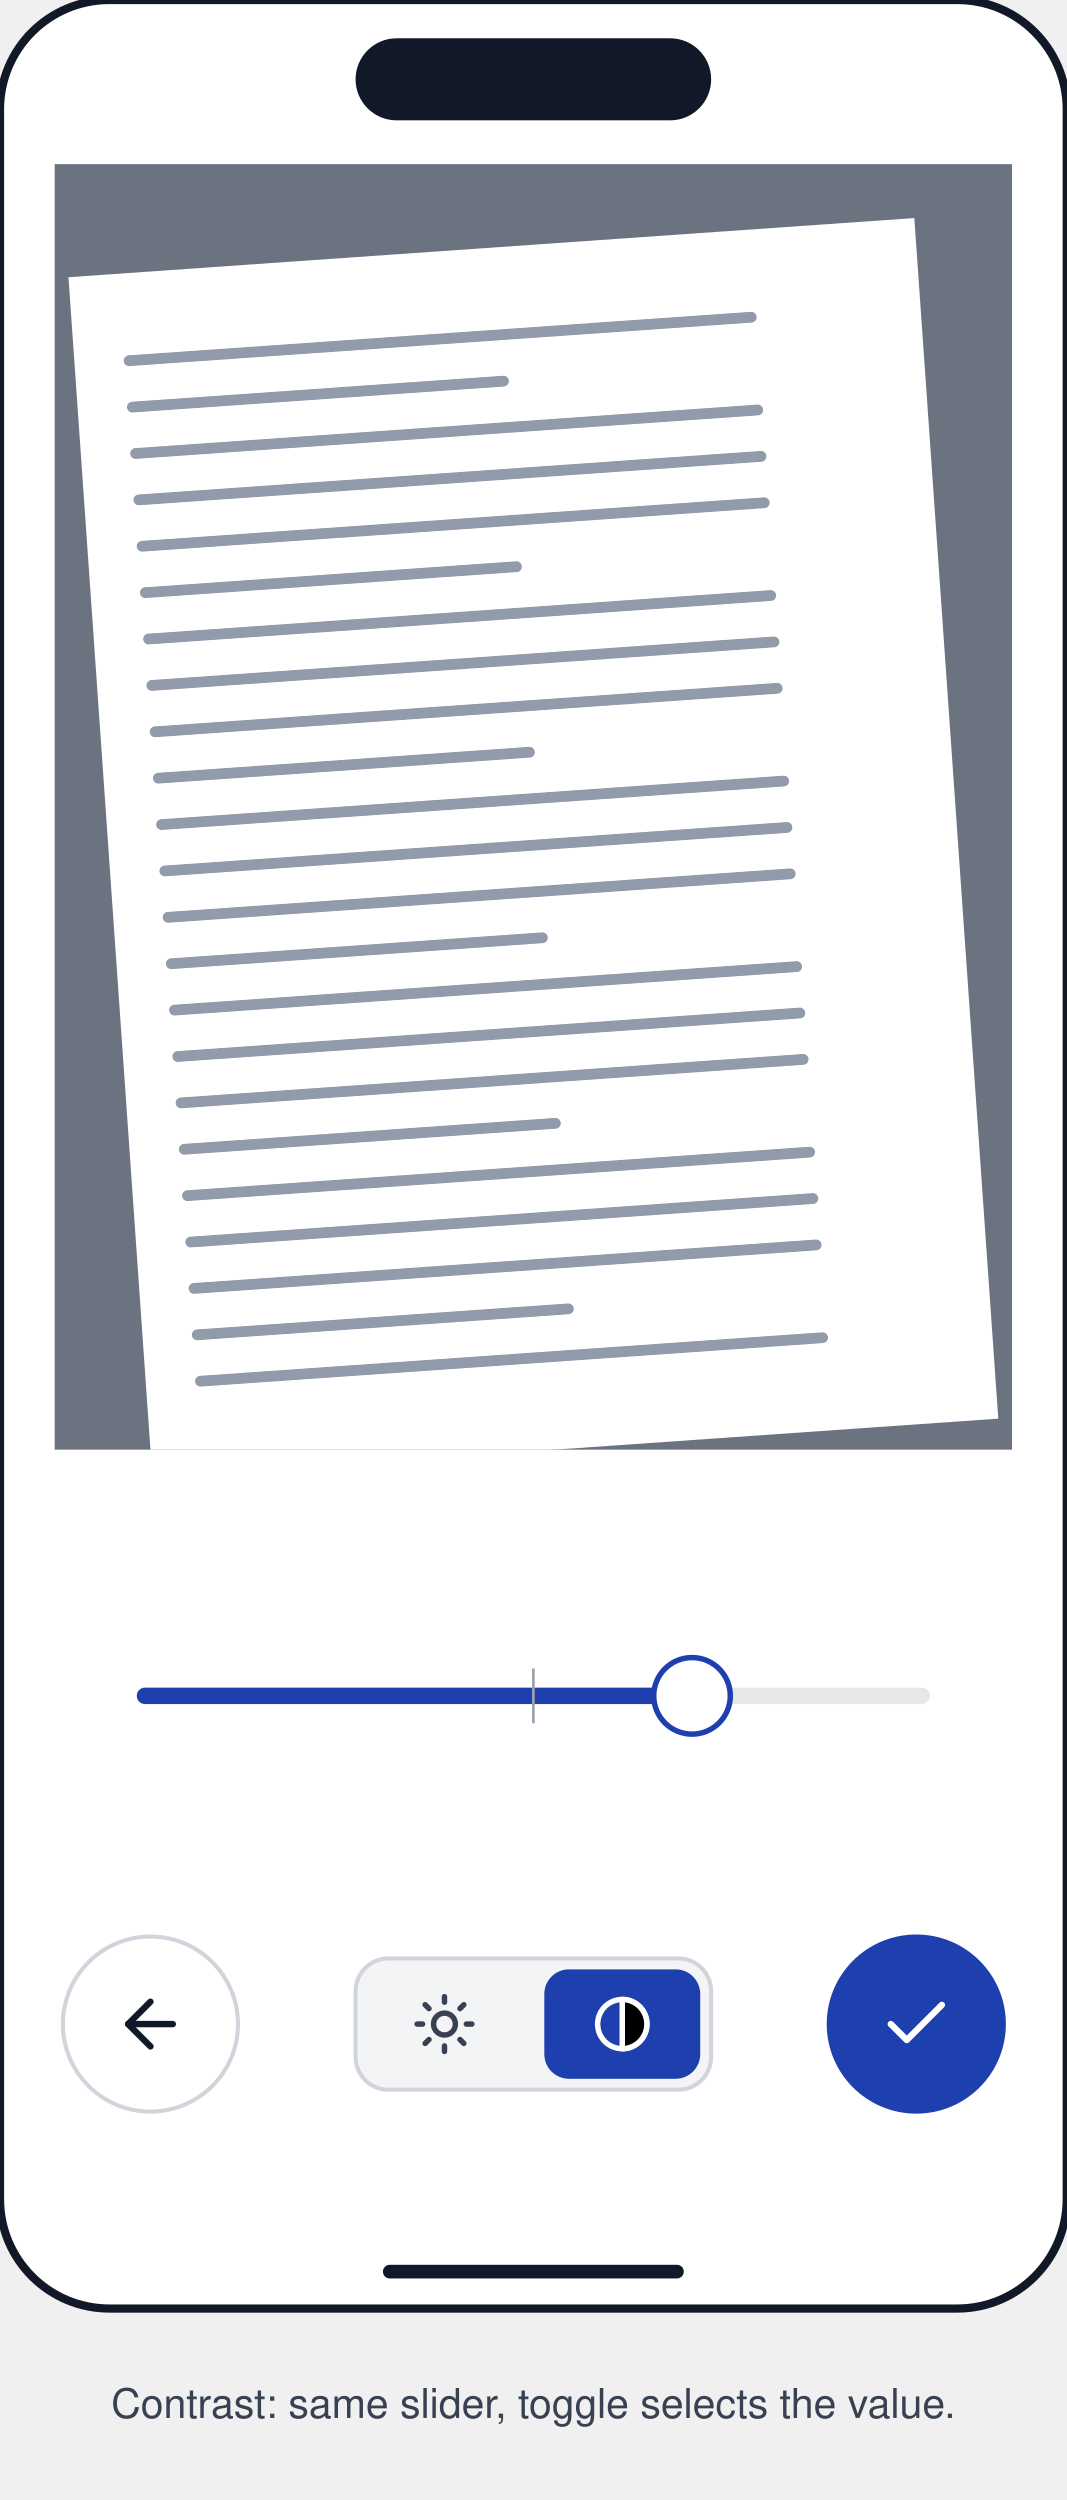
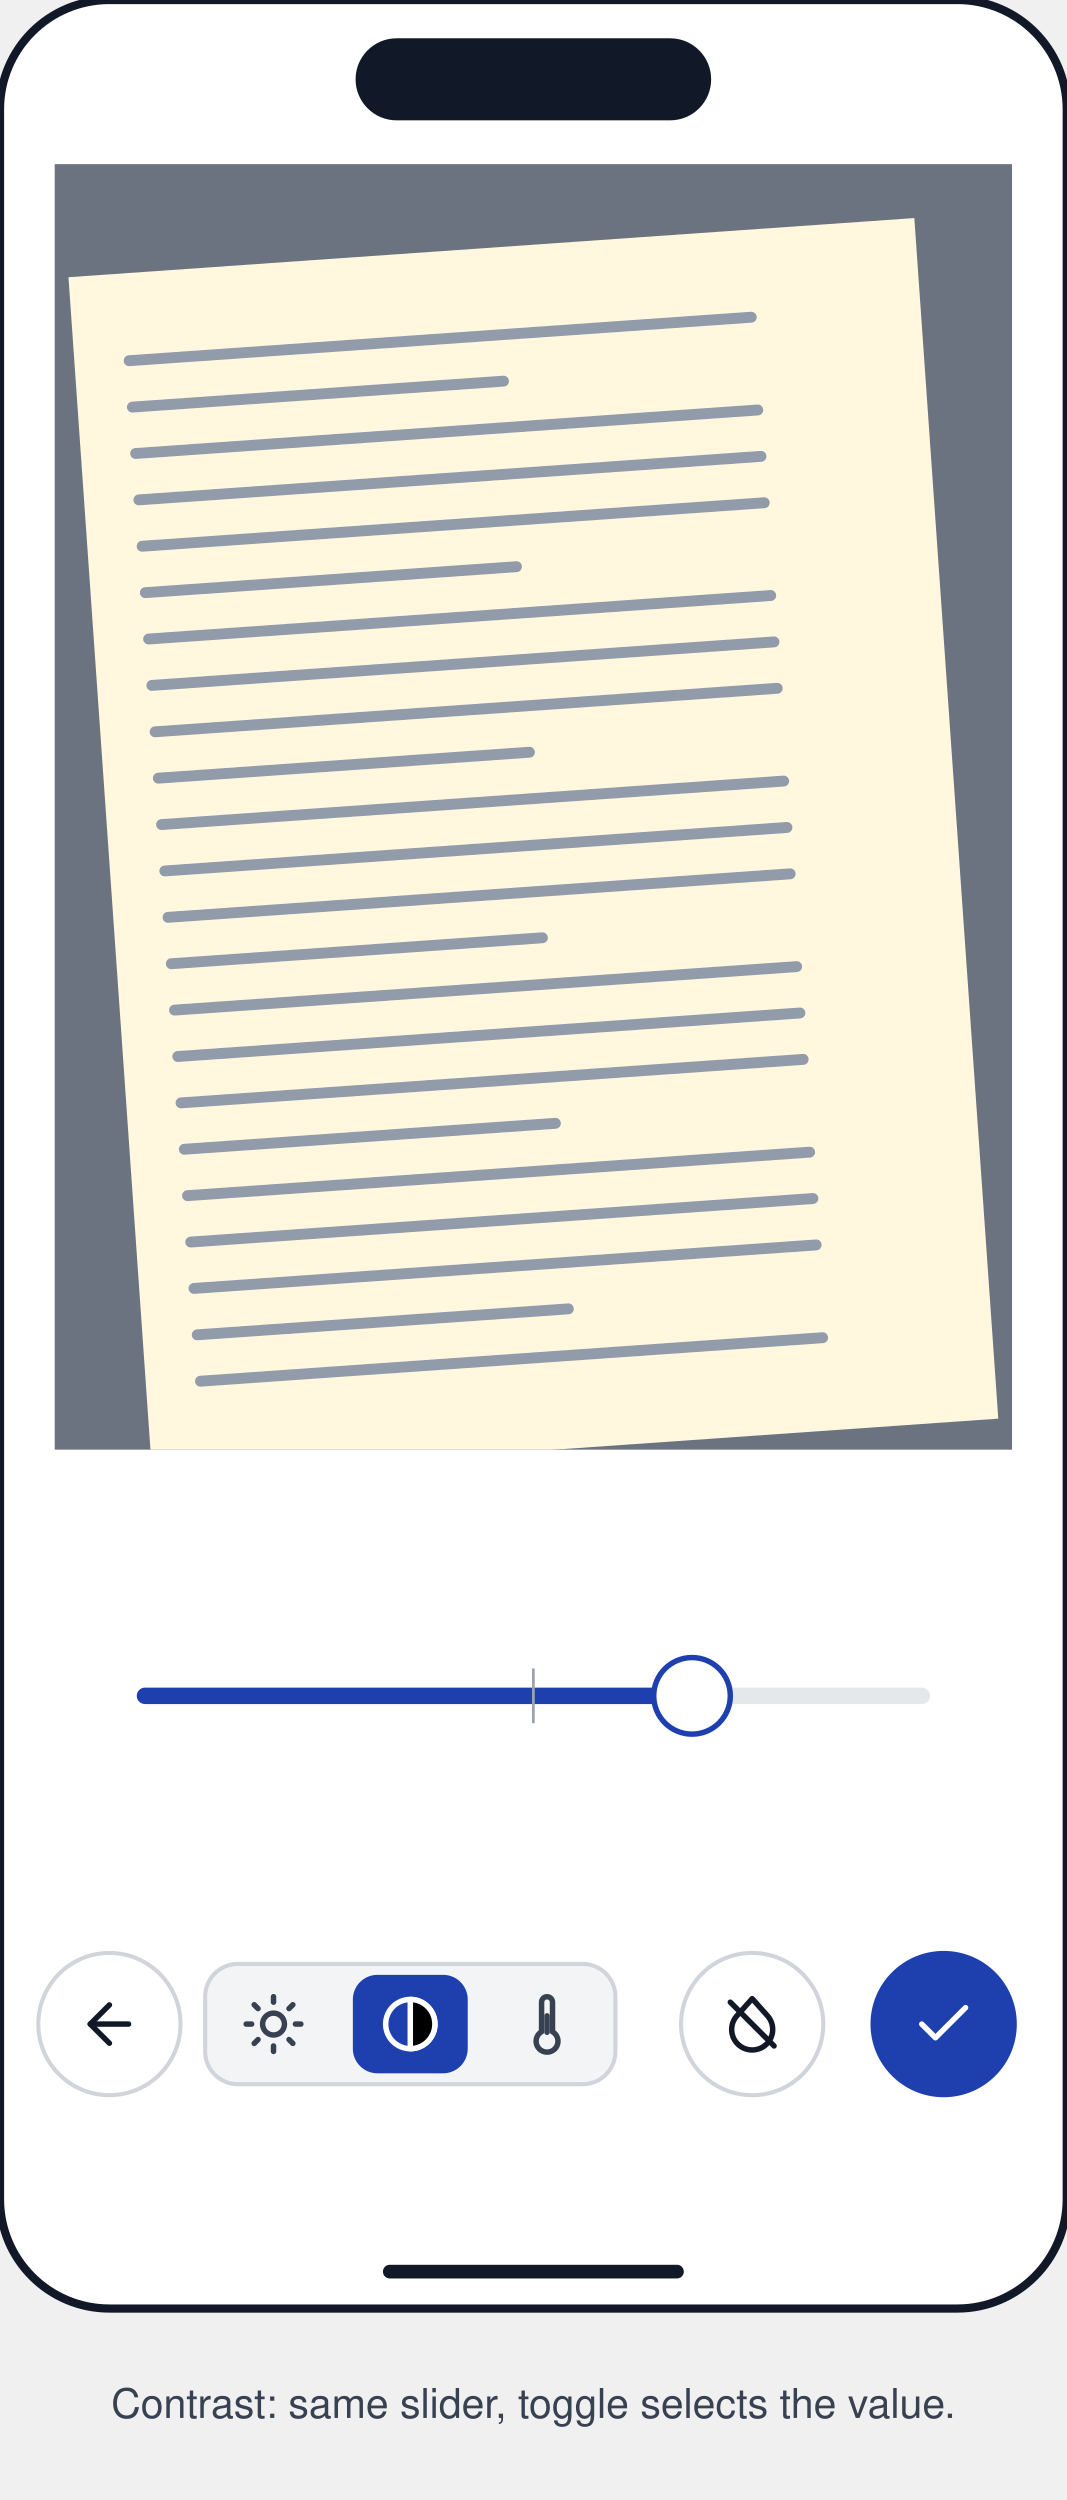
<svg xmlns="http://www.w3.org/2000/svg" viewBox="0 0 390 914" width="390" height="914" font-family="-apple-system, Helvetica, Arial, sans-serif">
  <rect x="0" y="0" width="390" height="844" rx="40" fill="#ffffff" stroke="#111827" stroke-width="3" />
  <rect x="130" y="14" width="130" height="30" rx="15" fill="#111827" />
  <clipPath id="screen">
    <rect x="2" y="2" width="386" height="840" rx="38" />
  </clipPath>
  <g clip-path="url(#screen)">
+     <filter id="warm" color-interpolation-filters="sRGB">
+       <feColorMatrix type="matrix" values="1.12 0 0 0 0  0 1 0 0 0  0 0 0.88 0 0  0 0 0 1 0" />
+     </filter>
    <rect x="20" y="60" width="350" height="470" fill="#6b7280" />
    <clipPath id="bc">
      <rect x="20" y="60" width="350" height="470" />
    </clipPath>
    <g clip-path="url(#bc)" filter="contrast(1.3)">
      <g transform="rotate(-4 195.0 310.0)" opacity="1.0">
-         <rect x="40" y="90" width="310" height="440" fill="#fdfdf7" />
+         <rect x="40" y="90" width="310" height="440" fill="#f4ecd8" />
        <rect x="58" y="120" width="232" height="4" rx="2" fill="#9ca3af" />
        <rect x="58" y="137" width="140" height="4" rx="2" fill="#9ca3af" />
        <rect x="58" y="154" width="232" height="4" rx="2" fill="#9ca3af" />
        <rect x="58" y="171" width="232" height="4" rx="2" fill="#9ca3af" />
        <rect x="58" y="188" width="232" height="4" rx="2" fill="#9ca3af" />
        <rect x="58" y="205" width="140" height="4" rx="2" fill="#9ca3af" />
        <rect x="58" y="222" width="232" height="4" rx="2" fill="#9ca3af" />
        <rect x="58" y="239" width="232" height="4" rx="2" fill="#9ca3af" />
        <rect x="58" y="256" width="232" height="4" rx="2" fill="#9ca3af" />
        <rect x="58" y="273" width="140" height="4" rx="2" fill="#9ca3af" />
        <rect x="58" y="290" width="232" height="4" rx="2" fill="#9ca3af" />
        <rect x="58" y="307" width="232" height="4" rx="2" fill="#9ca3af" />
        <rect x="58" y="324" width="232" height="4" rx="2" fill="#9ca3af" />
        <rect x="58" y="341" width="140" height="4" rx="2" fill="#9ca3af" />
        <rect x="58" y="358" width="232" height="4" rx="2" fill="#9ca3af" />
        <rect x="58" y="375" width="232" height="4" rx="2" fill="#9ca3af" />
        <rect x="58" y="392" width="232" height="4" rx="2" fill="#9ca3af" />
        <rect x="58" y="409" width="140" height="4" rx="2" fill="#9ca3af" />
        <rect x="58" y="426" width="232" height="4" rx="2" fill="#9ca3af" />
        <rect x="58" y="443" width="232" height="4" rx="2" fill="#9ca3af" />
        <rect x="58" y="460" width="232" height="4" rx="2" fill="#9ca3af" />
        <rect x="58" y="477" width="140" height="4" rx="2" fill="#9ca3af" />
        <rect x="58" y="494" width="232" height="4" rx="2" fill="#9ca3af" />
      </g>
    </g>
    <rect x="50" y="617" width="290" height="6" rx="3" fill="#e5e7eb" />
    <rect x="50" y="617" width="203" height="6" rx="3" fill="#1e40af" />
    <circle cx="253" cy="620" r="14" fill="#ffffff" stroke="#1e40af" stroke-width="2" />
    <line x1="195.0" y1="610" x2="195.0" y2="630" stroke="#9ca3af" stroke-width="1" />
-     <circle cx="55" cy="740" r="32" fill="#ffffff" stroke="#d1d5db" stroke-width="1.5" />
-     <g transform="translate(41.0,726.0) scale(1.167)" fill="none" stroke="#111827" stroke-width="2" stroke-linecap="round" stroke-linejoin="round">
+     <circle cx="40" cy="740" r="26" fill="#ffffff" stroke="#d1d5db" stroke-width="1.5" />
+     <g transform="translate(28.0,728.0) scale(1.000)" fill="none" stroke="#111827" stroke-width="2" stroke-linecap="round" stroke-linejoin="round">
      <path d="M19 12H5" />
      <path d="M12 19l-7-7 7-7" />
    </g>
-     <rect x="130.0" y="716.0" width="130" height="48" rx="12" fill="#f3f4f6" stroke="#d1d5db" stroke-width="1.5" />
-     <g transform="translate(150.5,728.0) scale(1.000)" fill="none" stroke="#374151" stroke-width="2" stroke-linecap="round" stroke-linejoin="round">
+     <rect x="75.0" y="718.0" width="150" height="44" rx="12" fill="#f3f4f6" stroke="#d1d5db" stroke-width="1.5" />
+     <g transform="translate(88.0,728.0) scale(1.000)" fill="none" stroke="#374151" stroke-width="2" stroke-linecap="round" stroke-linejoin="round">
      <circle cx="12" cy="12" r="4" />
      <path d="M12 2v2M12 20v2M4.93 4.93l1.41 1.41M17.66 17.66l1.41 1.41M2 12h2M20 12h2M6.34 17.66l-1.41 1.41M19.07 4.93l-1.41 1.41" />
    </g>
-     <rect x="199.0" y="720.0" width="57.0" height="40" rx="9" fill="#1e40af" />
-     <g transform="translate(215.5,728.0) scale(1.000)" fill="none" stroke="#ffffff" stroke-width="2" stroke-linecap="round" stroke-linejoin="round">
+     <rect x="129.0" y="722.0" width="42.0" height="36" rx="9" fill="#1e40af" />
+     <g transform="translate(138.0,728.0) scale(1.000)" fill="none" stroke="#ffffff" stroke-width="2" stroke-linecap="round" stroke-linejoin="round">
      <circle cx="12" cy="12" r="9" />
      <path d="M12 3a9 9 0 0 1 0 18z" fill="currentColor" />
    </g>
-     <circle cx="335" cy="740" r="32" fill="#1e40af" stroke="#1e40af" stroke-width="1.5" />
-     <g transform="translate(321.0,726.0) scale(1.167)" fill="none" stroke="#ffffff" stroke-width="2" stroke-linecap="round" stroke-linejoin="round">
+     <g transform="translate(188.0,728.0) scale(1.000)" fill="none" stroke="#374151" stroke-width="2" stroke-linecap="round" stroke-linejoin="round">
+       <path d="M14 14.8V4a2 2 0 0 0-4 0v10.8a4 4 0 1 0 4 0z" />
+       <path d="M12 9v6" />
+     </g>
+     <circle cx="275" cy="740" r="26" fill="#ffffff" stroke="#d1d5db" stroke-width="1.5" />
+     <g transform="translate(263.0,728.0) scale(1.000)" fill="none" stroke="#111827" stroke-width="2" stroke-linecap="round" stroke-linejoin="round">
+       <path d="M12 2.7l5.7 6.4a7.5 7.5 0 1 1-11.4 0z" />
+       <path d="M4 4l16 16" />
+     </g>
+     <circle cx="345" cy="740" r="26" fill="#1e40af" stroke="#1e40af" stroke-width="1.5" />
+     <g transform="translate(333.0,728.0) scale(1.000)" fill="none" stroke="#ffffff" stroke-width="2" stroke-linecap="round" stroke-linejoin="round">
      <path d="M20 6L9 17l-5-5" />
    </g>
  </g>
  <rect x="140" y="828" width="110" height="5" rx="2.5" fill="#111827" />
  <text x="195.0" y="884" text-anchor="middle" font-size="15" fill="#374151">Contrast: same slider, toggle selects the value.</text>
</svg>
